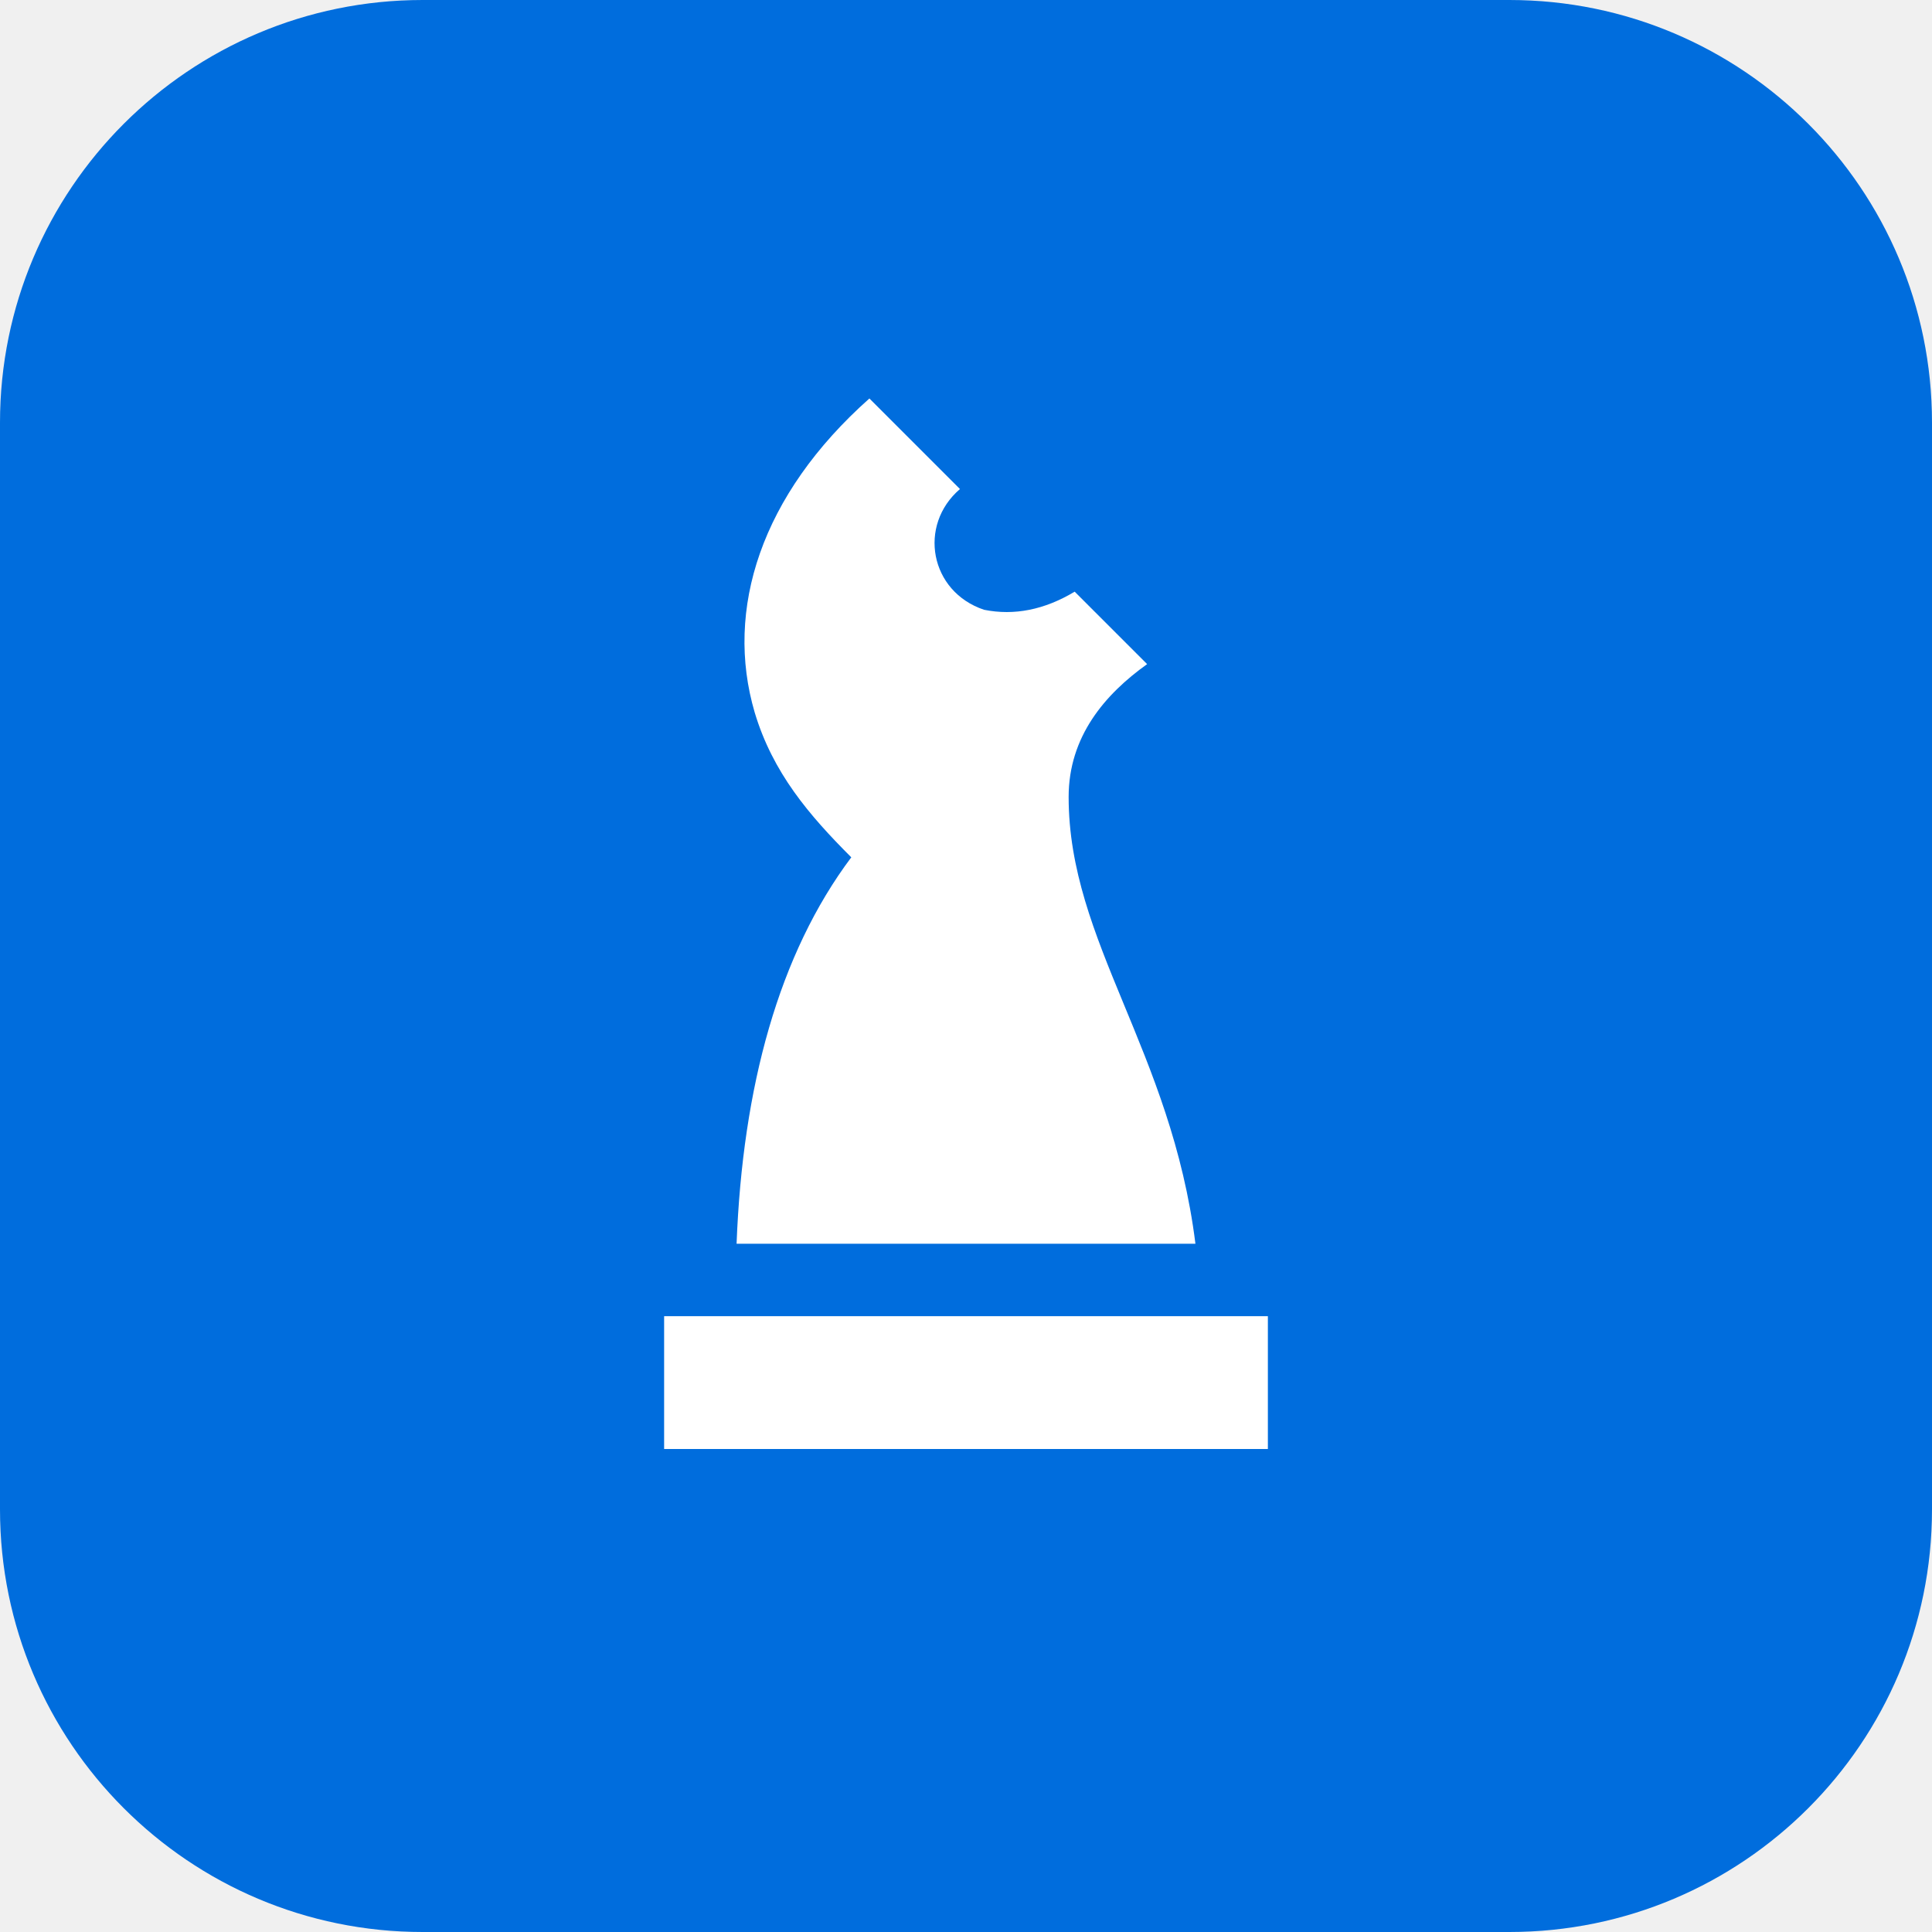
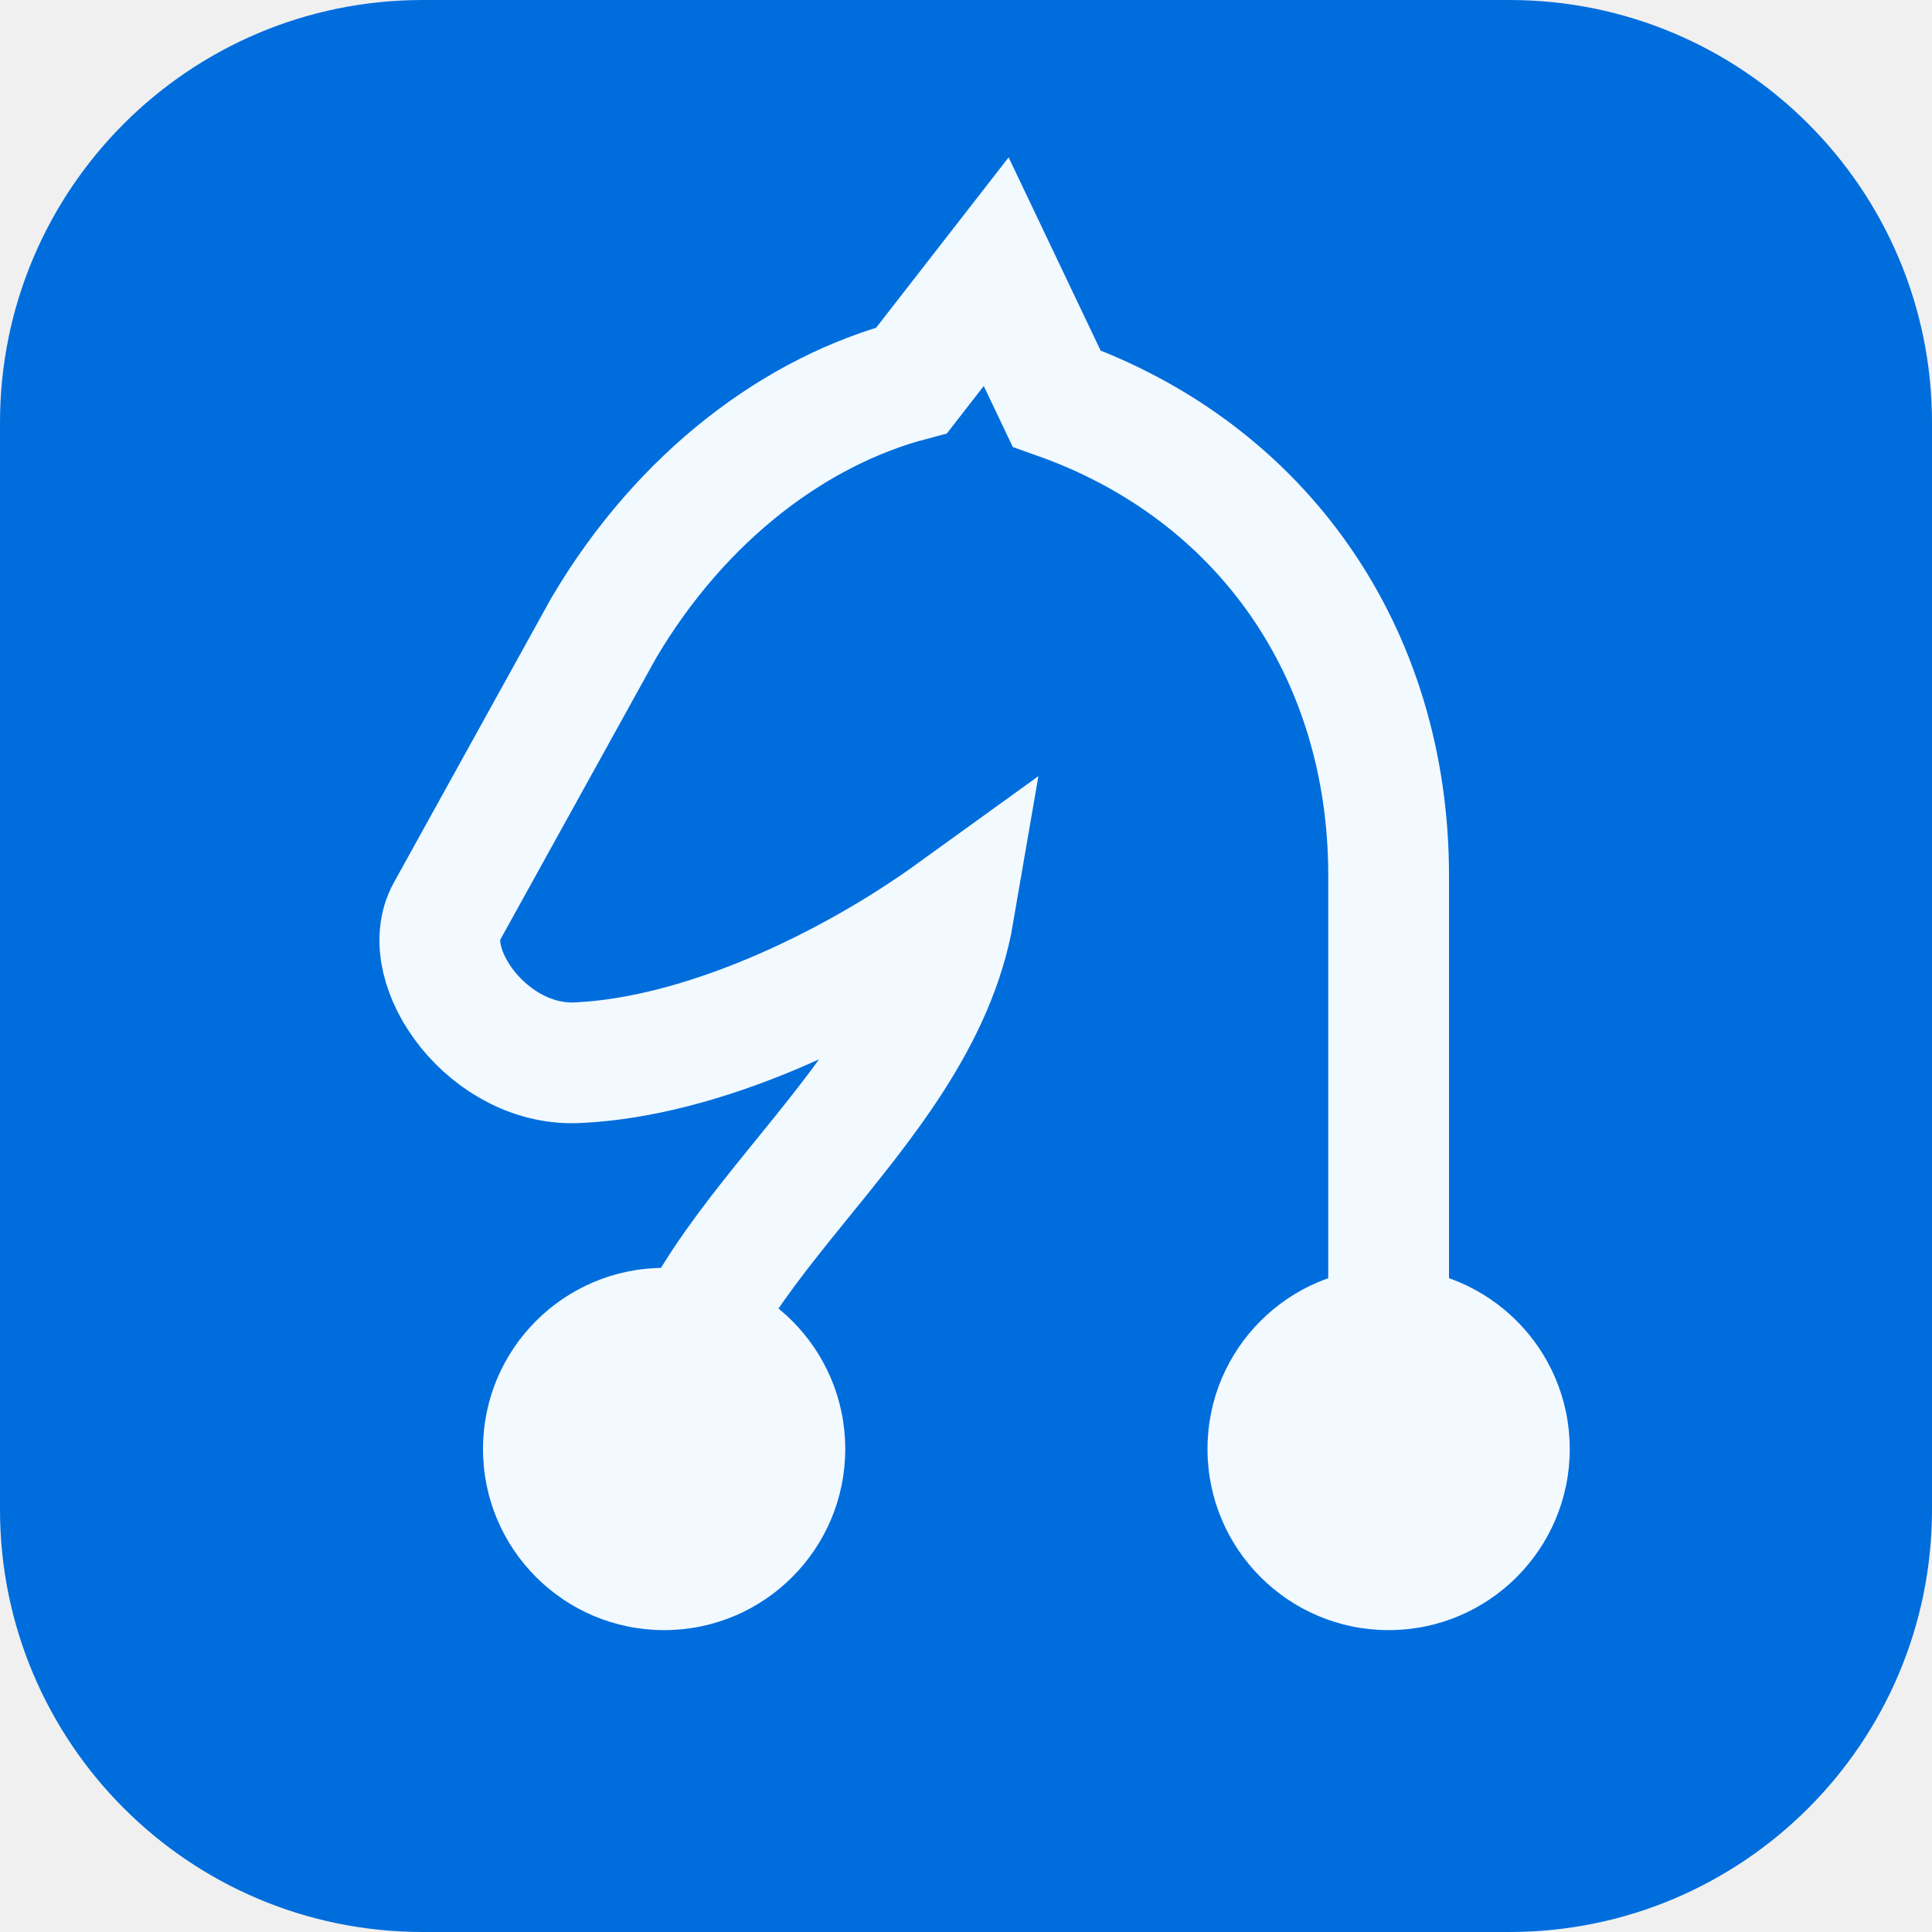
<svg xmlns="http://www.w3.org/2000/svg" viewBox="0 0 32 32">
-   <rect width="32" height="32" rx="7" fill="#006ddd" />
-   <path d="M11 24h10v-2.2H11zM12.2 20.6h7.6c-.4-3.2-2.1-5-2.1-7.4 0-1 .6-1.7 1.3-2.2l-1.2-1.2c-.5.3-1 .4-1.5.3-.9-.3-1.1-1.4-.4-2l-1.5-1.5c-1.8 1.6-2.4 3.5-1.9 5.2.3 1 .9 1.7 1.6 2.4-1.2 1.6-1.8 3.8-1.9 6.4z" fill="#ffffff" />
+   <rect width="32" height="32" rx="7" fill="#006DDD" />
+   <path fill="none" stroke="#F2FAFF" stroke-width="2" stroke-linejoin="miter" stroke-miterlimit="8" d="M11 24C11 20.8 15.2 18.6 15.8 15.1C14 16.4 11.6 17.5 9.6 17.6C8.1 17.7 6.9 16 7.4 15.1L10 10.4C11.3 8.2 13.2 6.8 15.1 6.3L16.5 4.5L17.5 6.6C20.9 7.8 23 10.8 23 14.5V24" />
+   <circle cx="11" cy="24" r="3" fill="#F2FAFF" />
+   <circle cx="23" cy="24" r="3" fill="#F2FAFF" />
</svg>
